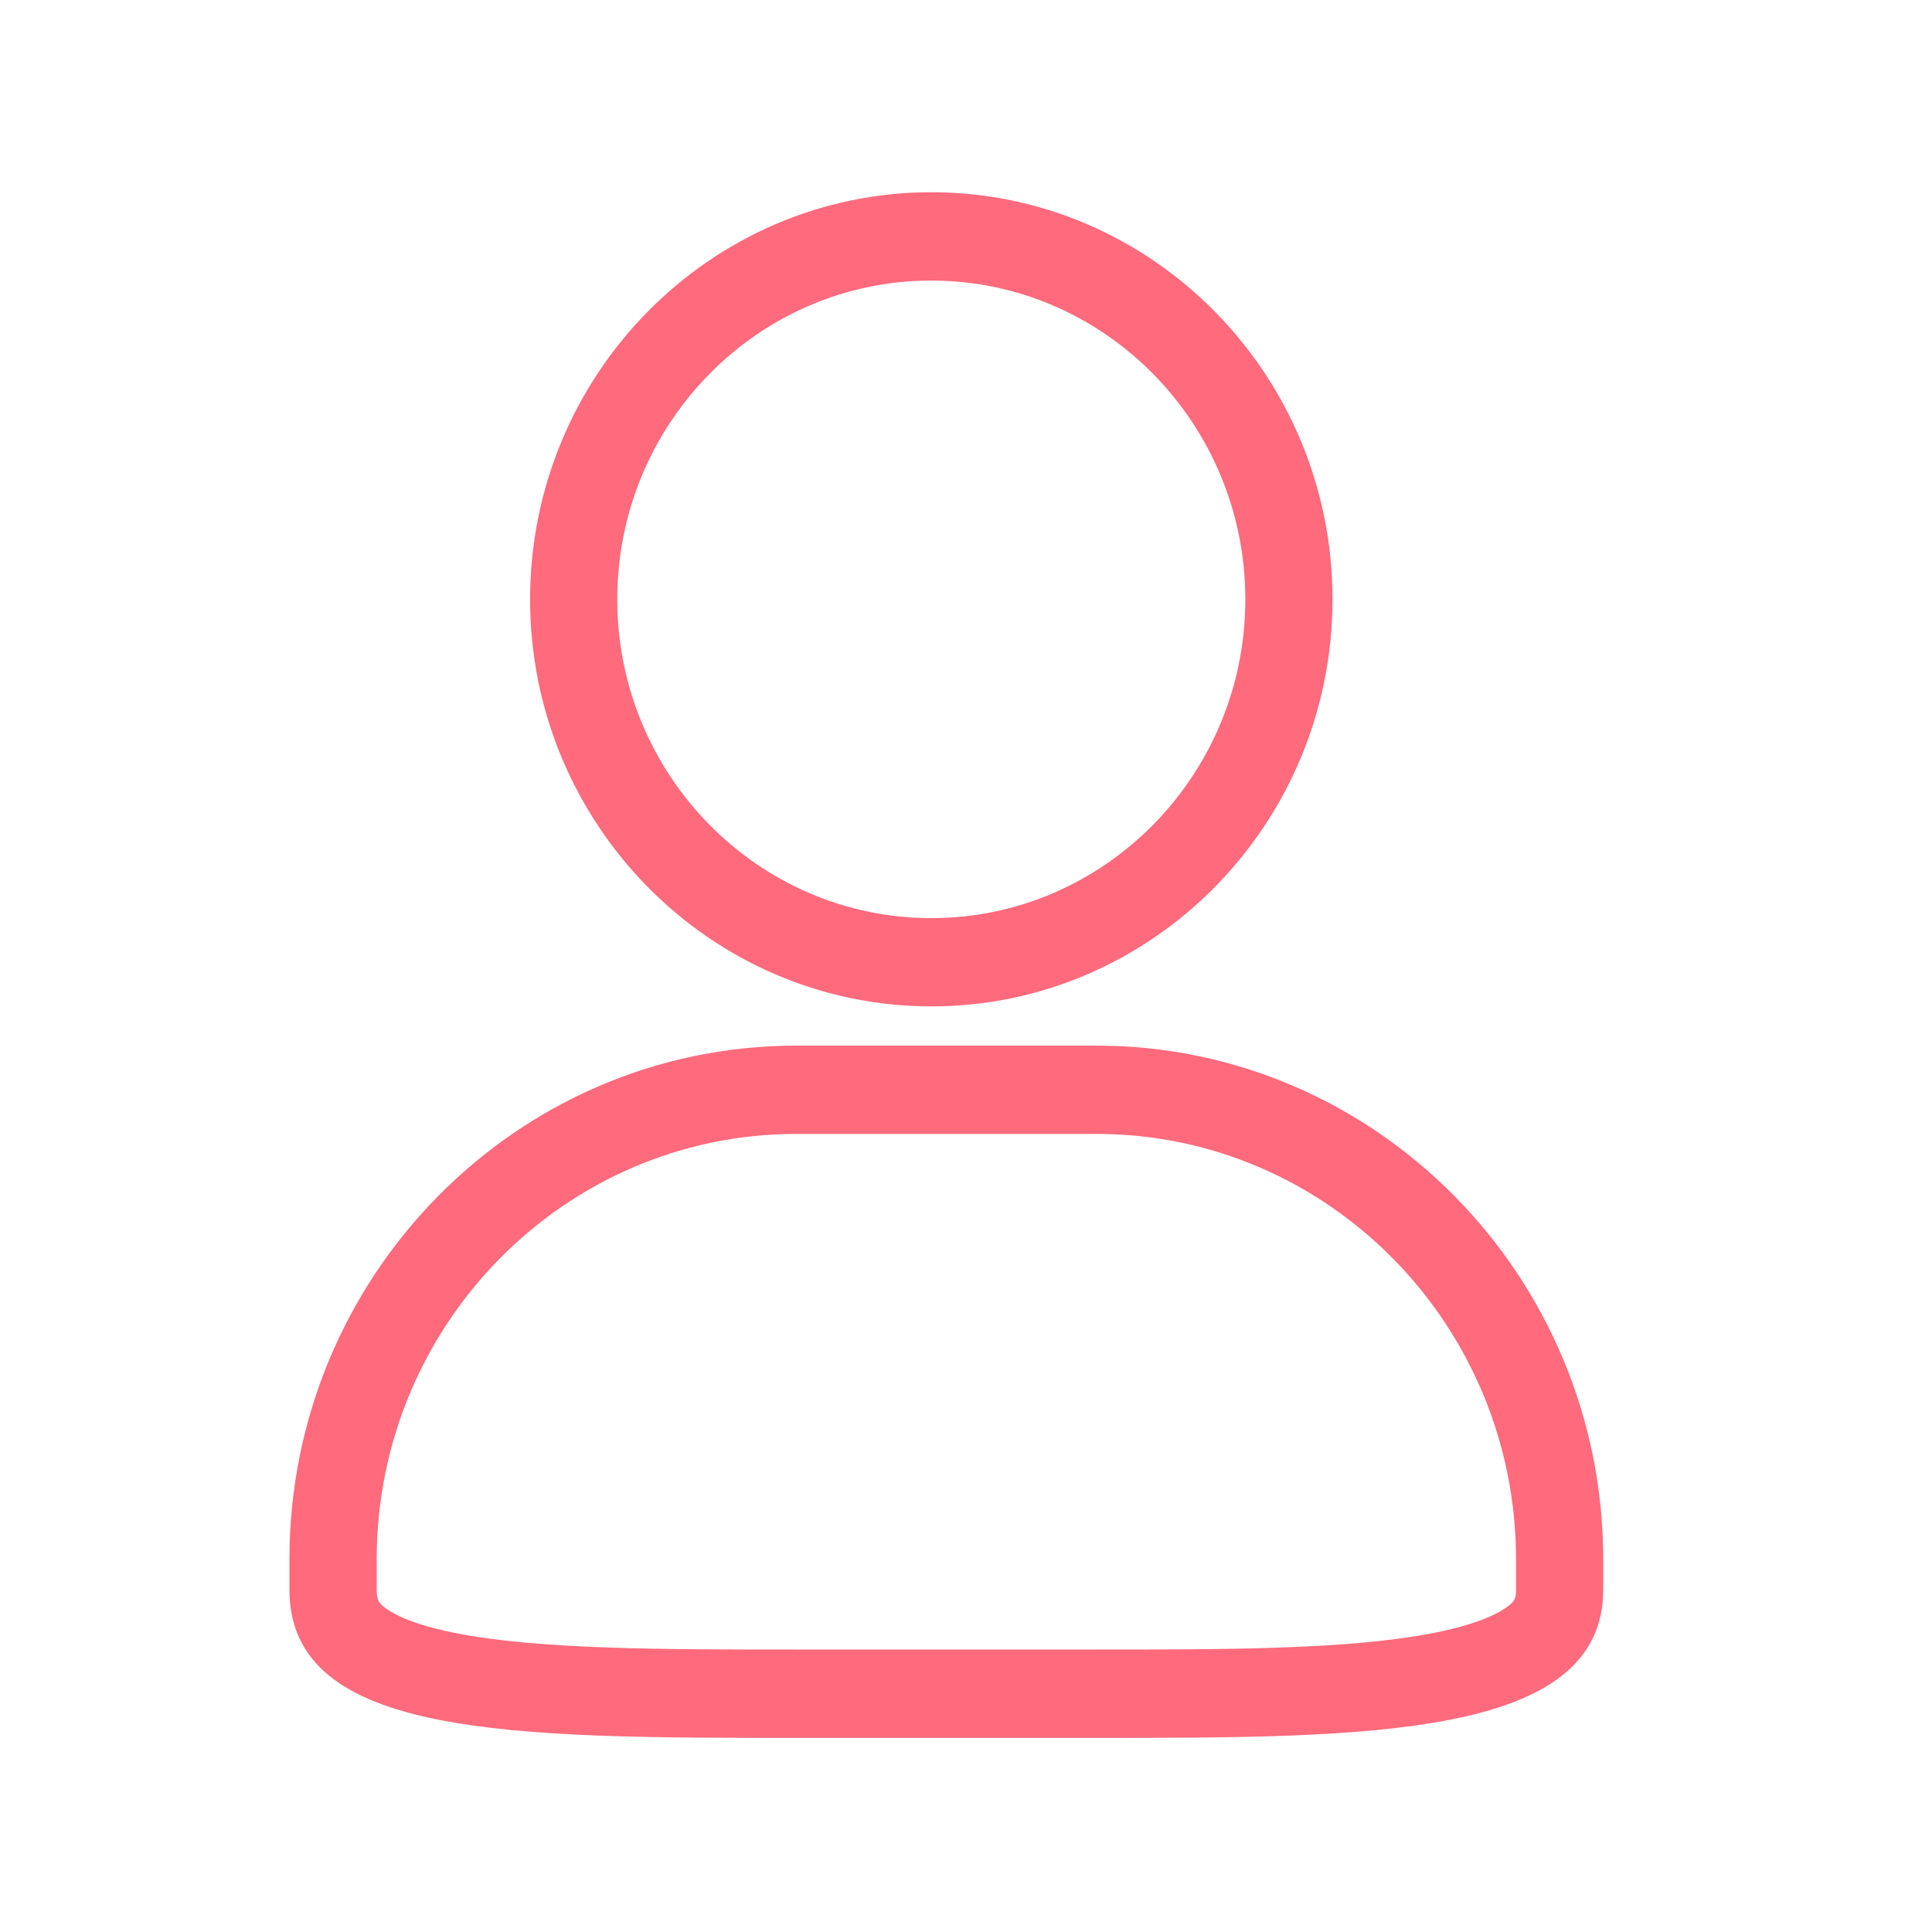
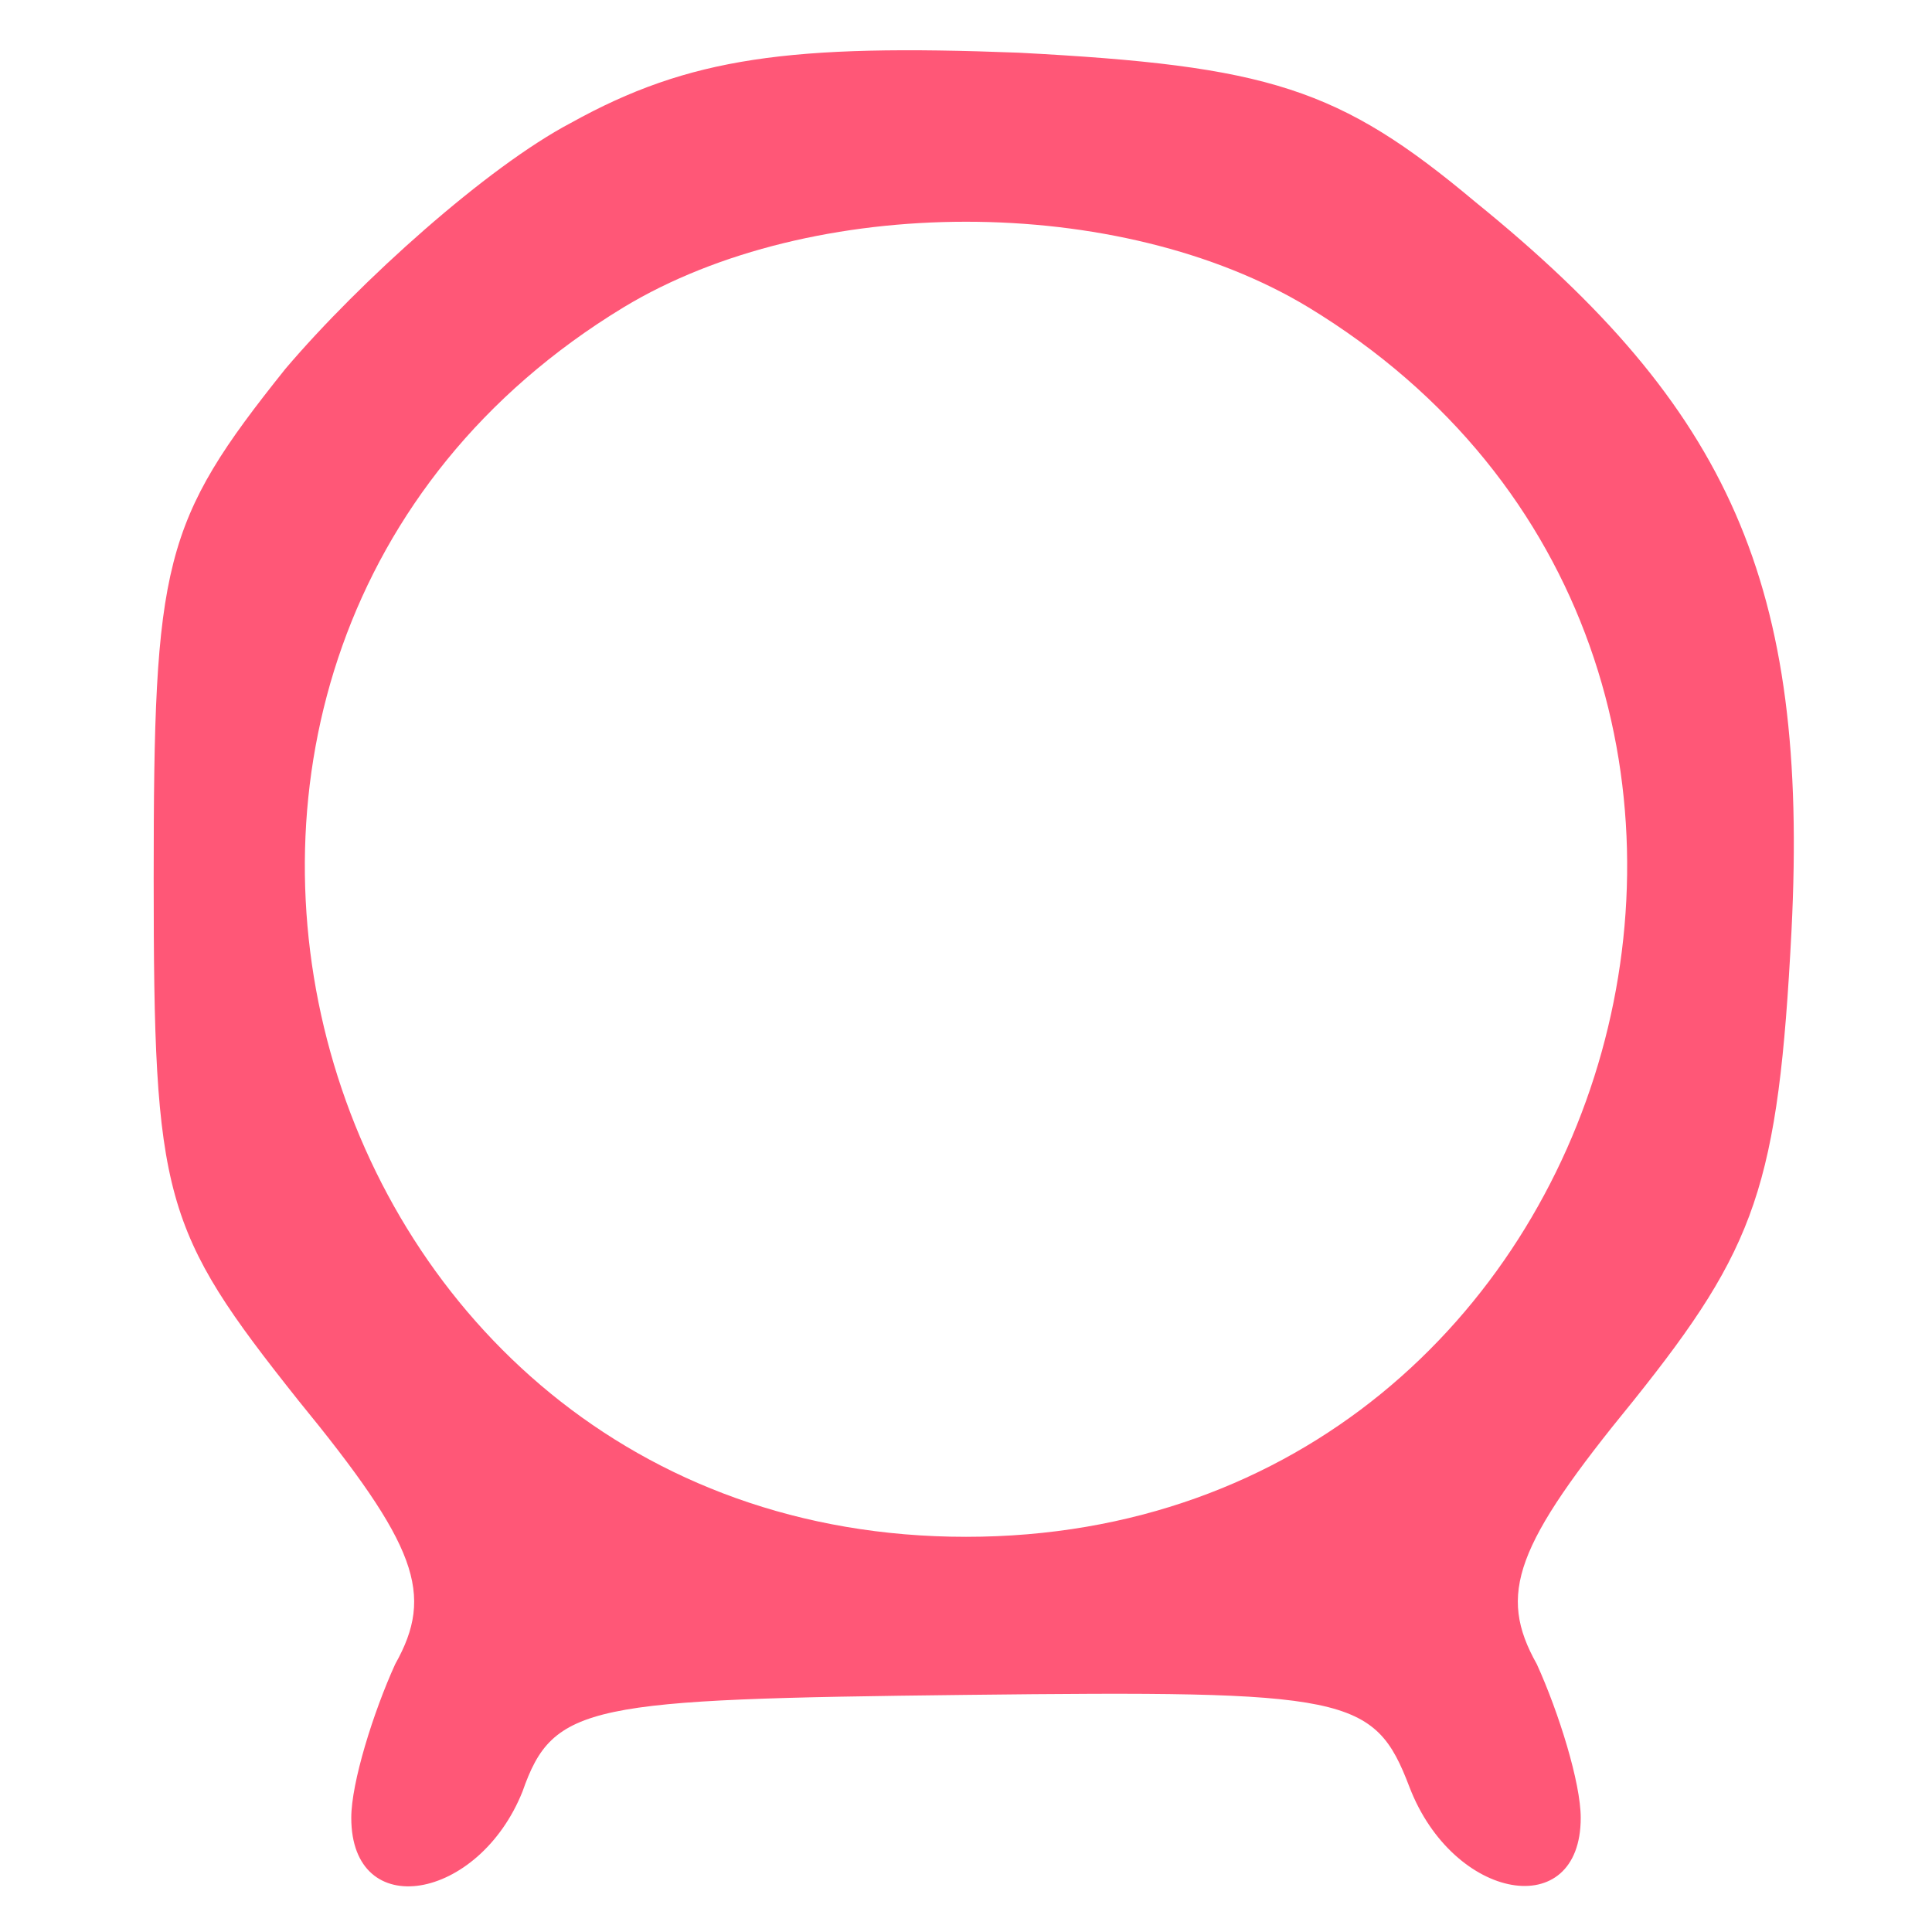
- <svg xmlns="http://www.w3.org/2000/svg" t="1592644299367" class="icon" viewBox="0 0 1024 1024" version="1.1" p-id="11149" width="48" height="48">
-   <defs>
-     <style type="text/css" />
-   </defs>
-   <path d="M493.609 148.705c91.771 0 166.441 75.796 166.441 168.96s-74.67 168.96-166.441 168.96-166.441-75.796-166.441-168.96S401.838 148.705 493.609 148.705L493.609 148.705zM581.222 601.006c122.573 0 222.29 101.13 222.31 225.444l0 16.159c0 4.69-0.84 6.042-3.973 8.52-4.055 3.215-14.52 9.339-38.973 14.234-44.687 8.929-110.1 8.929-179.343 8.929l-159.314 0c-70.738 0-137.523 0-181.412-8.909-23.511-4.772-33.341-10.67-37.13-13.783-2.458-2.007-3.727-3.318-3.727-8.991l0-16.159c0-124.314 99.717-225.444 222.269-225.444L581.222 601.006 581.222 601.006zM493.609 101.888c-117.248 0-212.644 96.809-212.644 215.757 0 118.948 95.396 215.757 212.644 215.757 117.248 0 212.644-96.788 212.644-215.757C706.253 198.676 610.857 101.888 493.609 101.888L493.609 101.888M581.222 554.209l-159.314 0c-148.07 0-268.493 122.122-268.493 272.241l0 16.159c0 78.5 118.497 78.5 268.493 78.5l159.314 0c144.097 0 268.513 0 268.513-78.5l0-16.159C849.736 676.352 729.293 554.209 581.222 554.209L581.222 554.209" p-id="11150" fill="#FF6A7C" />
+ <svg xmlns="http://www.w3.org/2000/svg" version="1.0" width="44pt" height="44pt" viewBox="0 0 44 44" preserveAspectRatio="xMidYMid meet">
+   <g transform="translate(0,44) scale(0.1,-0.1)" fill="#ff5777" stroke="none">
+     <path d="M130 412 c-19 -10 -48 -36 -65 -56 -28 -35 -30 -44 -30 -116 0 -73 2 -80 33 -119 27 -33 31 -44 22 -60 -5 -11 -10 -27 -10 -35 0 -24 29 -19 39 6 7 20 15 21 101 22 87 1 93 0 101 -21 10 -26 39 -31 39 -7 0 8 -5 24 -10 35 -9 16 -5 27 22 60 28 35 33 49 36 107 4 79 -14 119 -72 166 -31 26 -47 31 -104 34 -52 2 -75 -1 -102 -16z m168 -42 c130 -79 74 -280 -78 -280 -152 0 -208 201 -78 280 43 26 113 26 156 0z" />
+   </g>
</svg>
